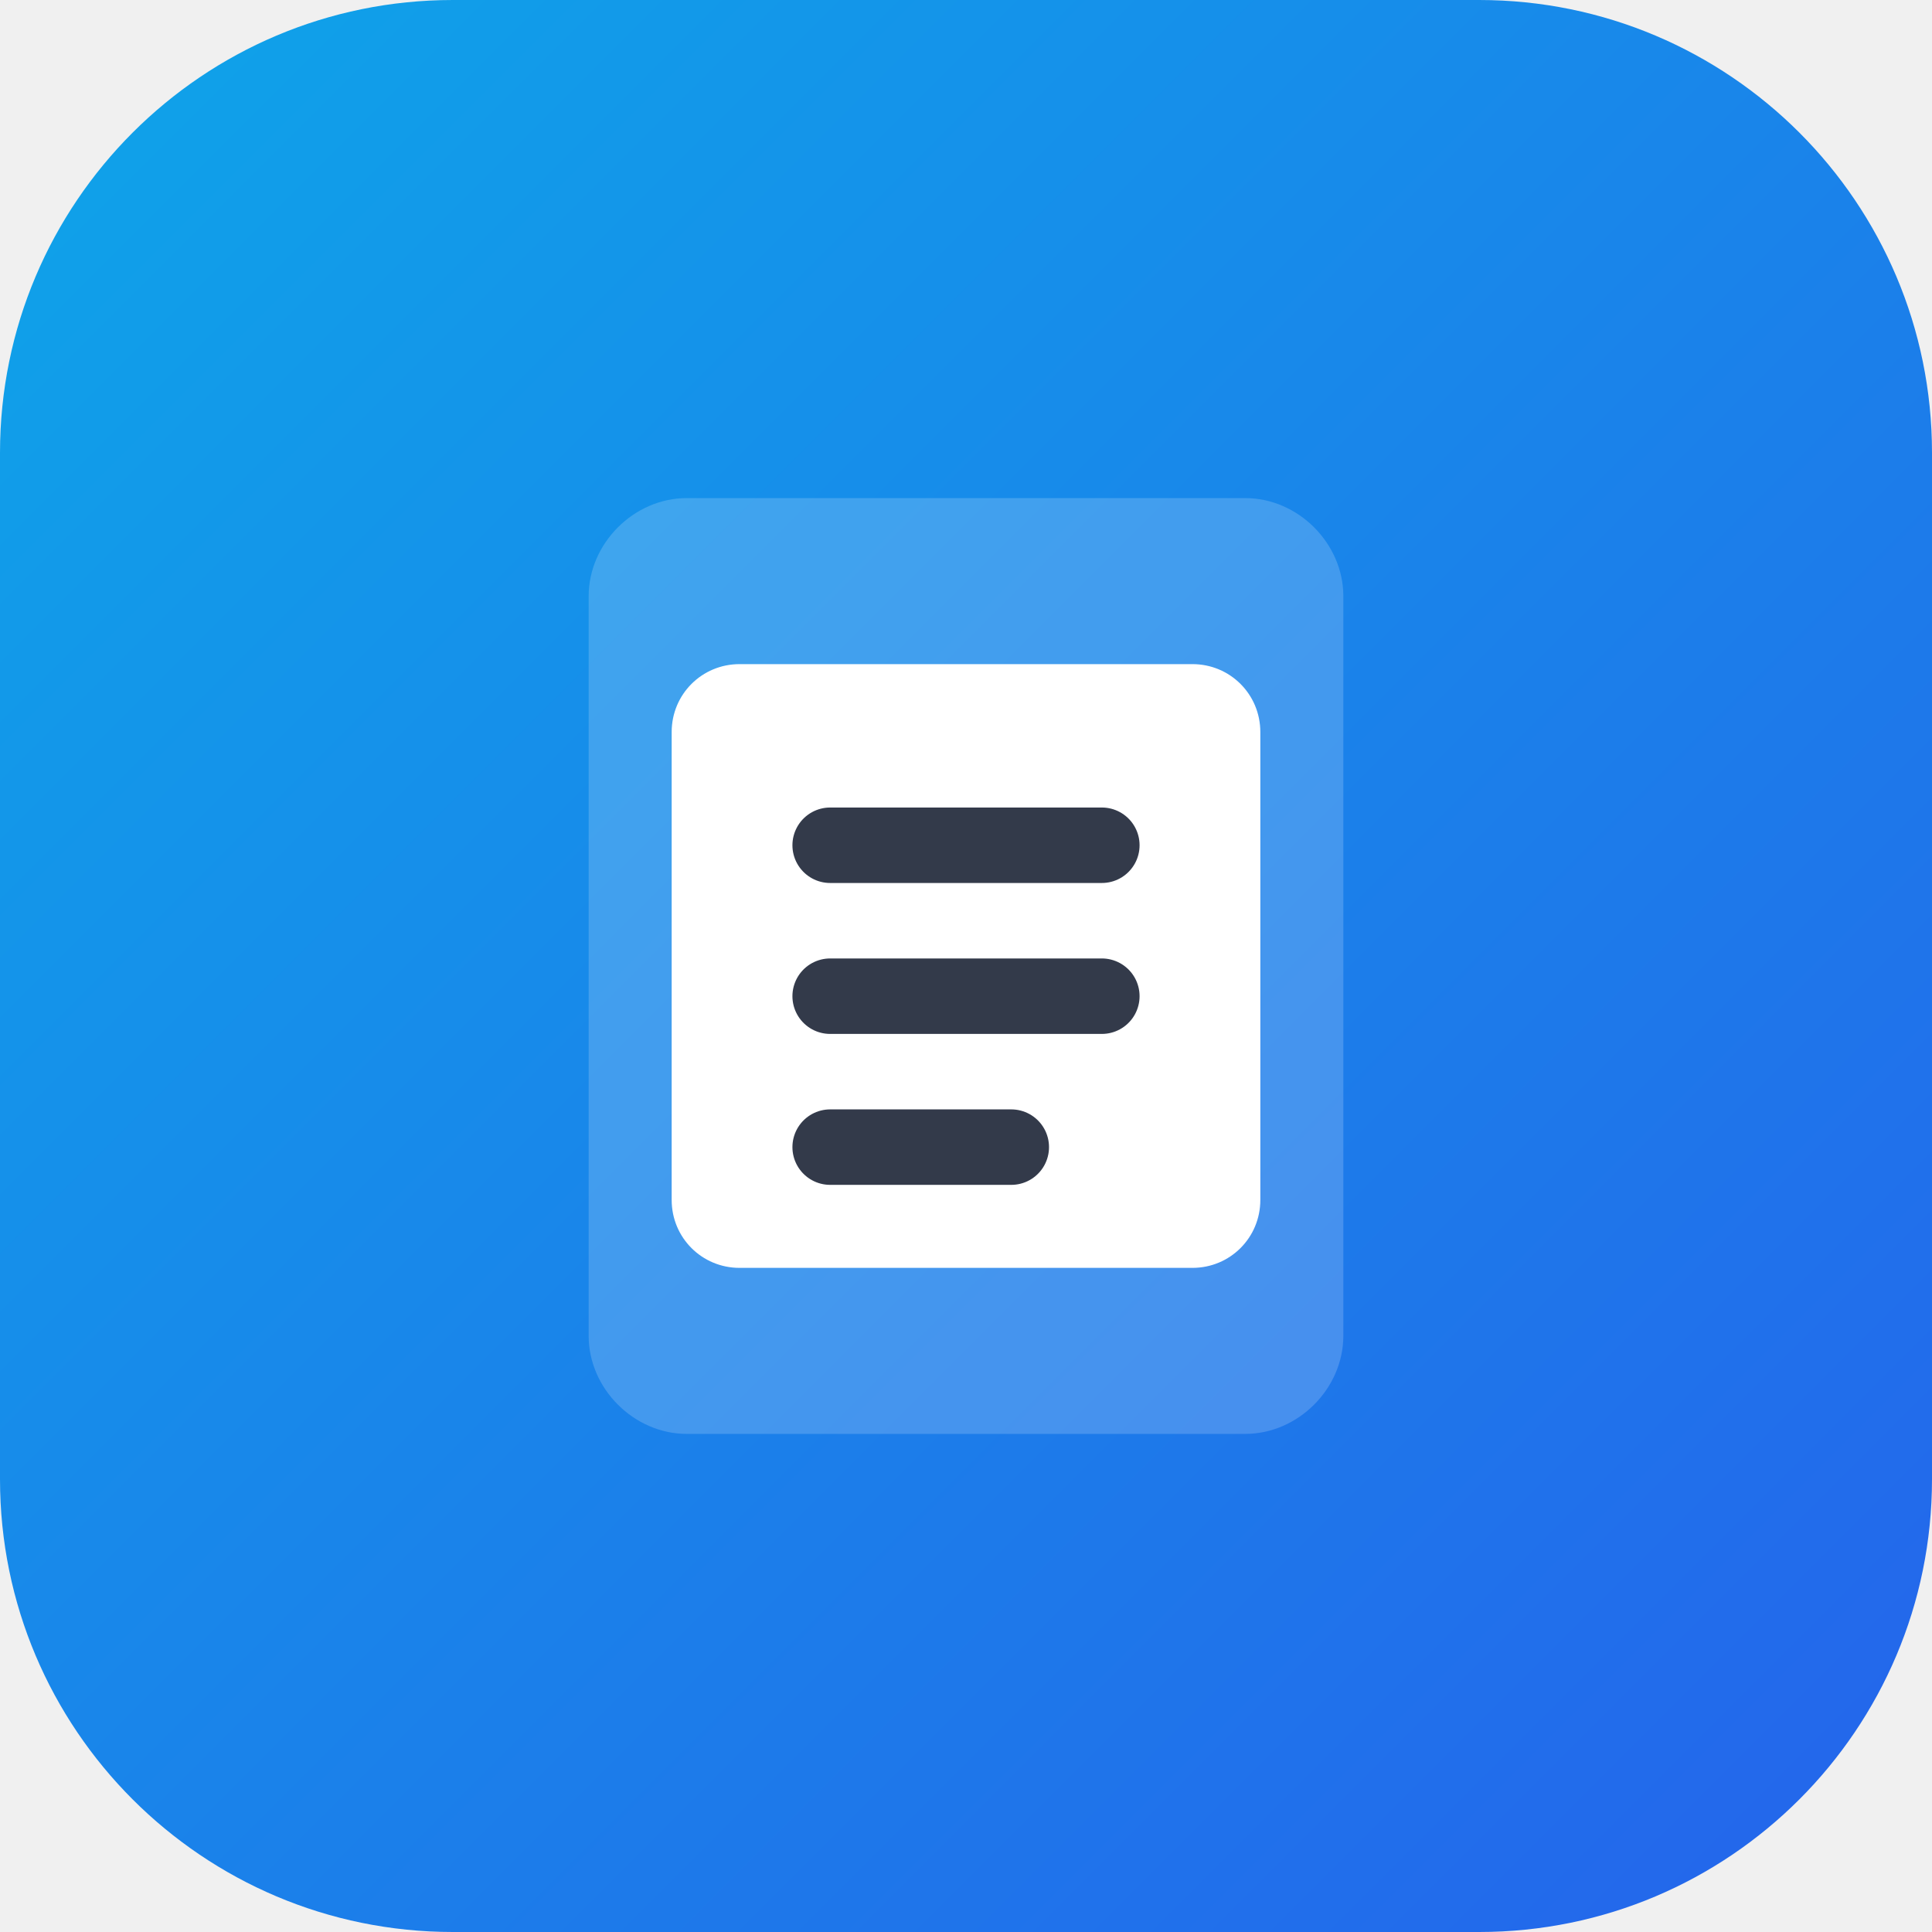
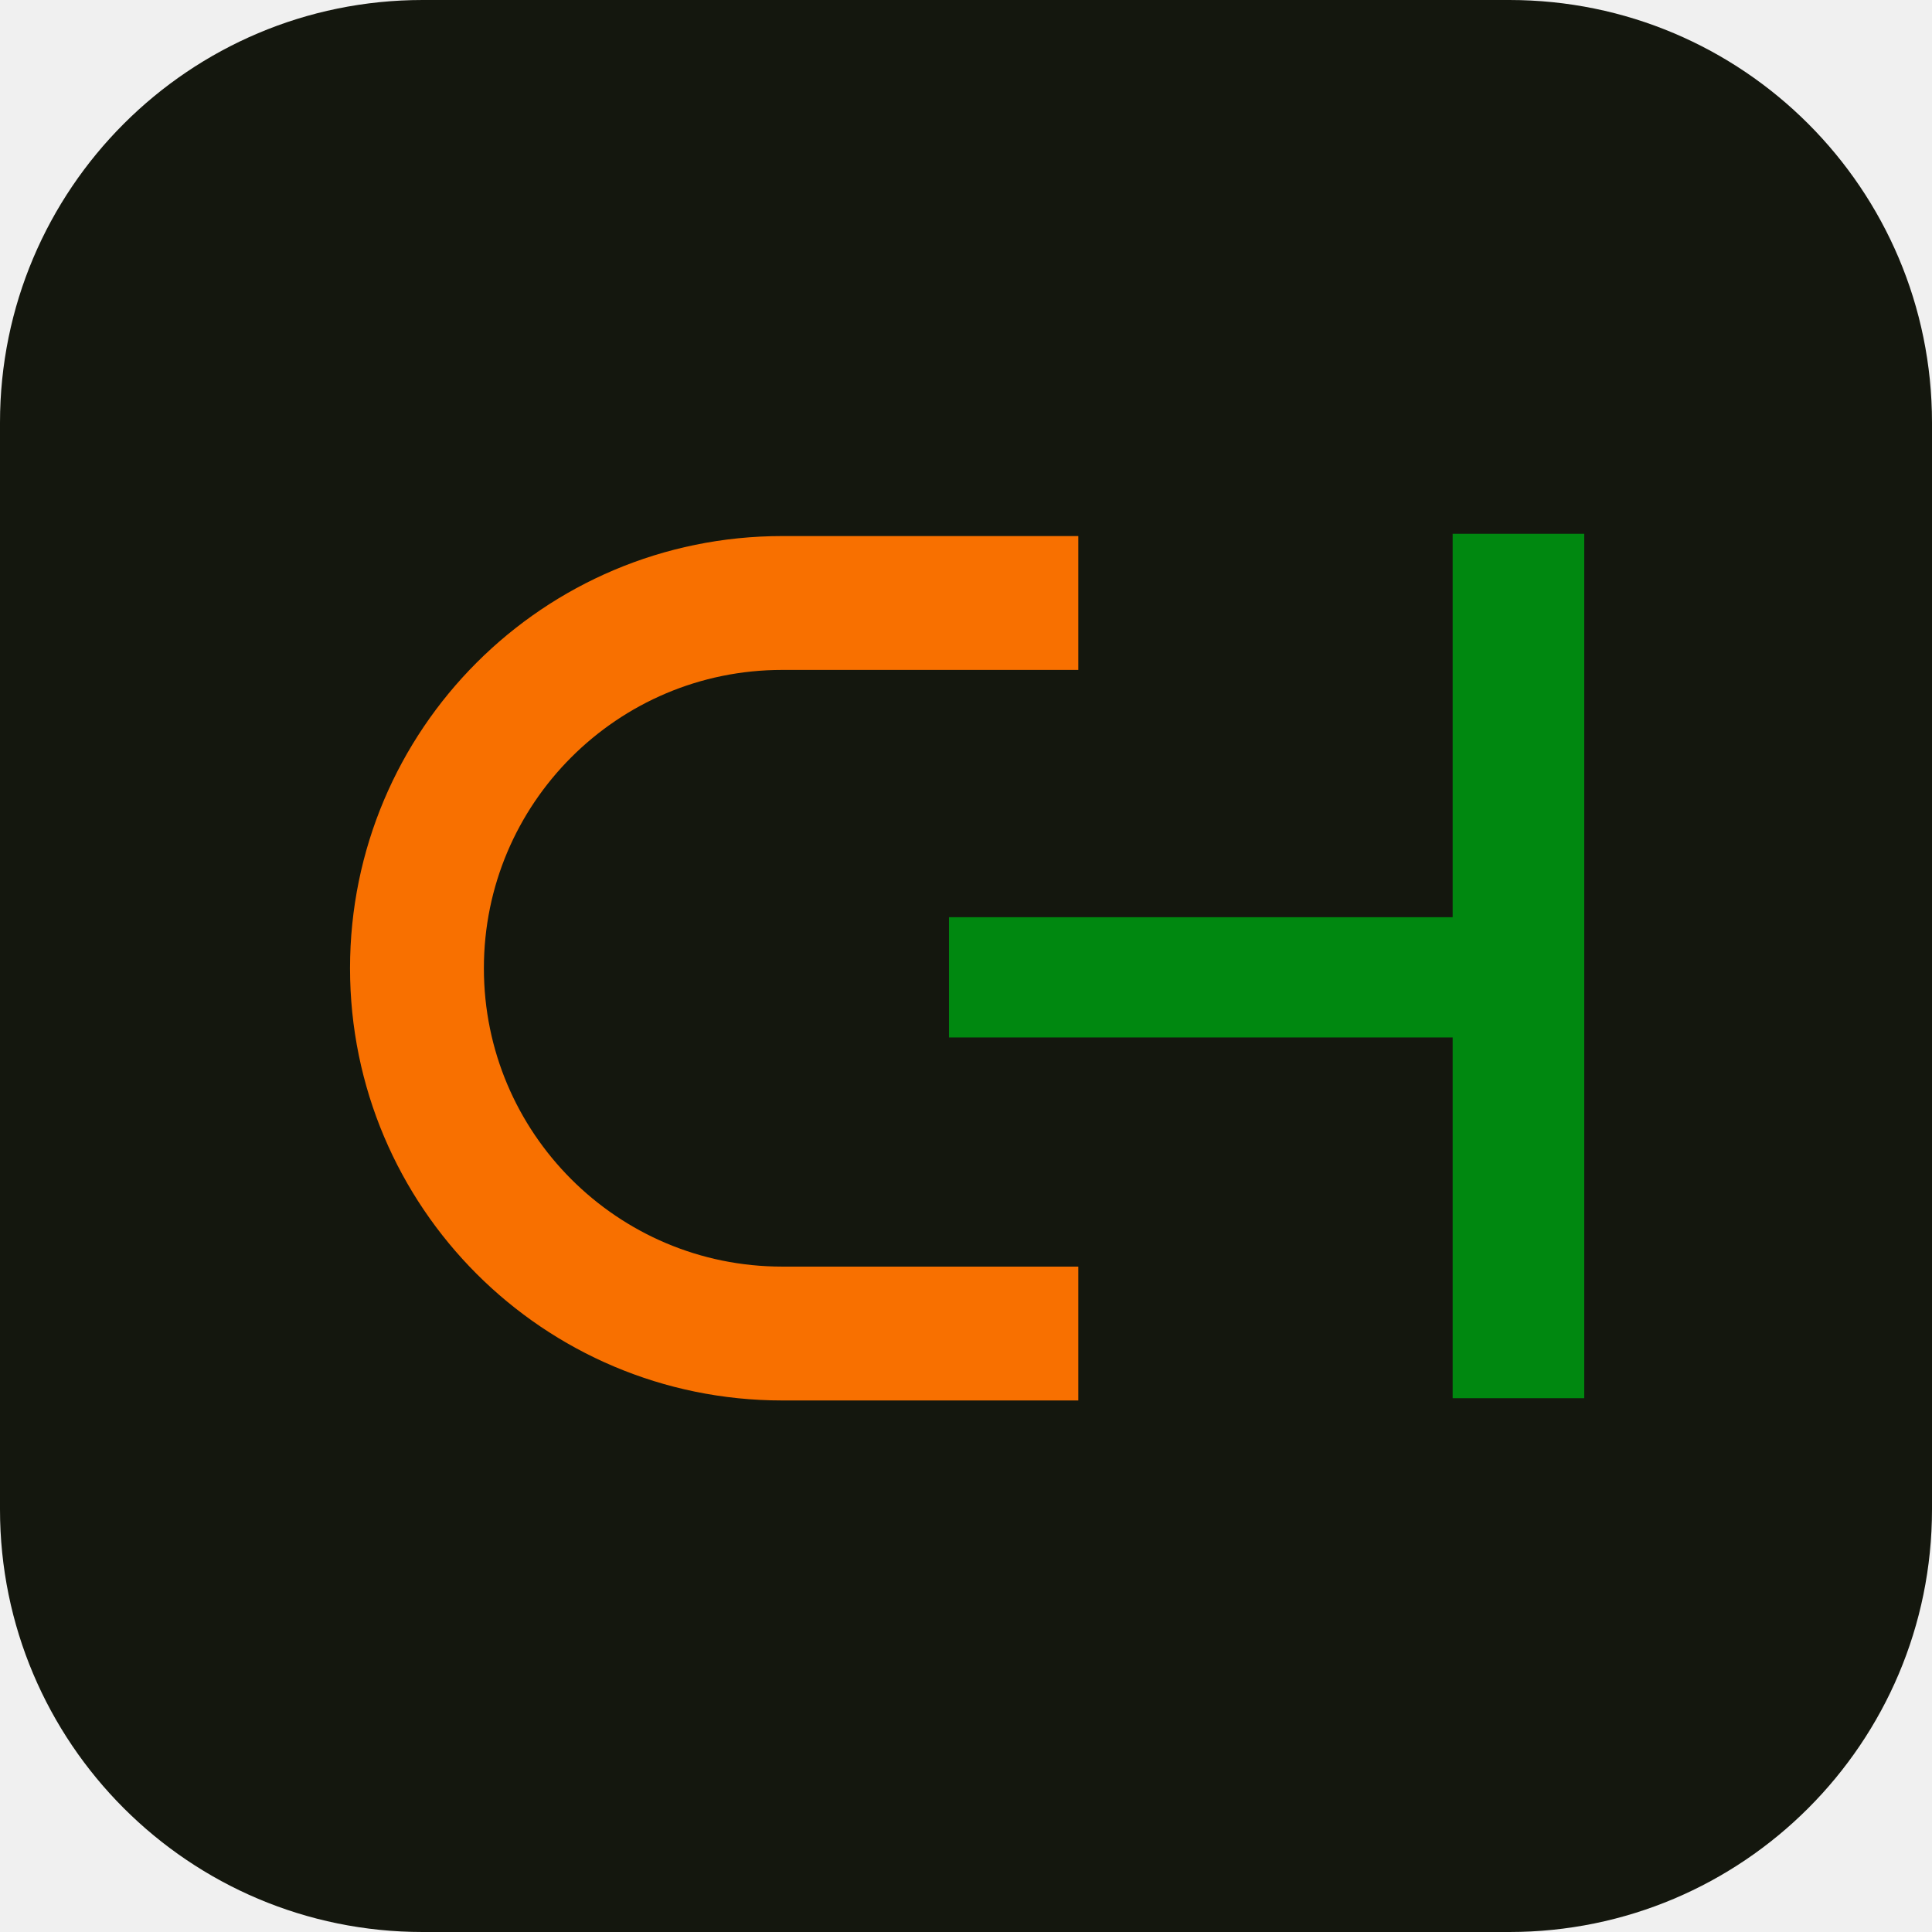
<svg xmlns="http://www.w3.org/2000/svg" viewBox="0 0 512 512">
-   <defs>
-     <linearGradient id="g" x1="0" y1="0" x2="1" y2="1">
-       <stop offset="0" stop-color="#0ea5e9" />
-       <stop offset="1" stop-color="#2563eb" />
-     </linearGradient>
-   </defs>
-   <rect width="512" height="512" rx="120" fill="url(#g)" />
-   <path d="M156 354V158c0-14 12-26 26-26h148c14 0 26 12 26 26v196c0 14-12 26-26 26H182c-14 0-26-12-26-26z" fill="rgba(255,255,255,0.18)" />
-   <path d="M196 176h120c10 0 18 8 18 18v124c0 10-8 18-18 18H196c-10 0-18-8-18-18V194c0-10 8-18 18-18z" fill="#ffffff" />
-   <path d="M220 224h72M220 264h72M220 304h48" stroke="#0f172a" stroke-width="20" stroke-linecap="round" opacity="0.85" />
+   <rect width="512" height="512" rx="112" fill="#14170E" />
+   <g transform="translate(92.16 141.46) scale(0.60125)">
+     <path d="M322 30.5 L191.5 30.5 A161 161 0 0 0 191.5 352.5 L322 352.5" fill="none" stroke="#F87000" stroke-width="59" />
+     <path d="M487 0 h58 v381 h-58 z M265 169 h280 v53 h-280 z" fill="#008810" />
+   </g>
</svg>
